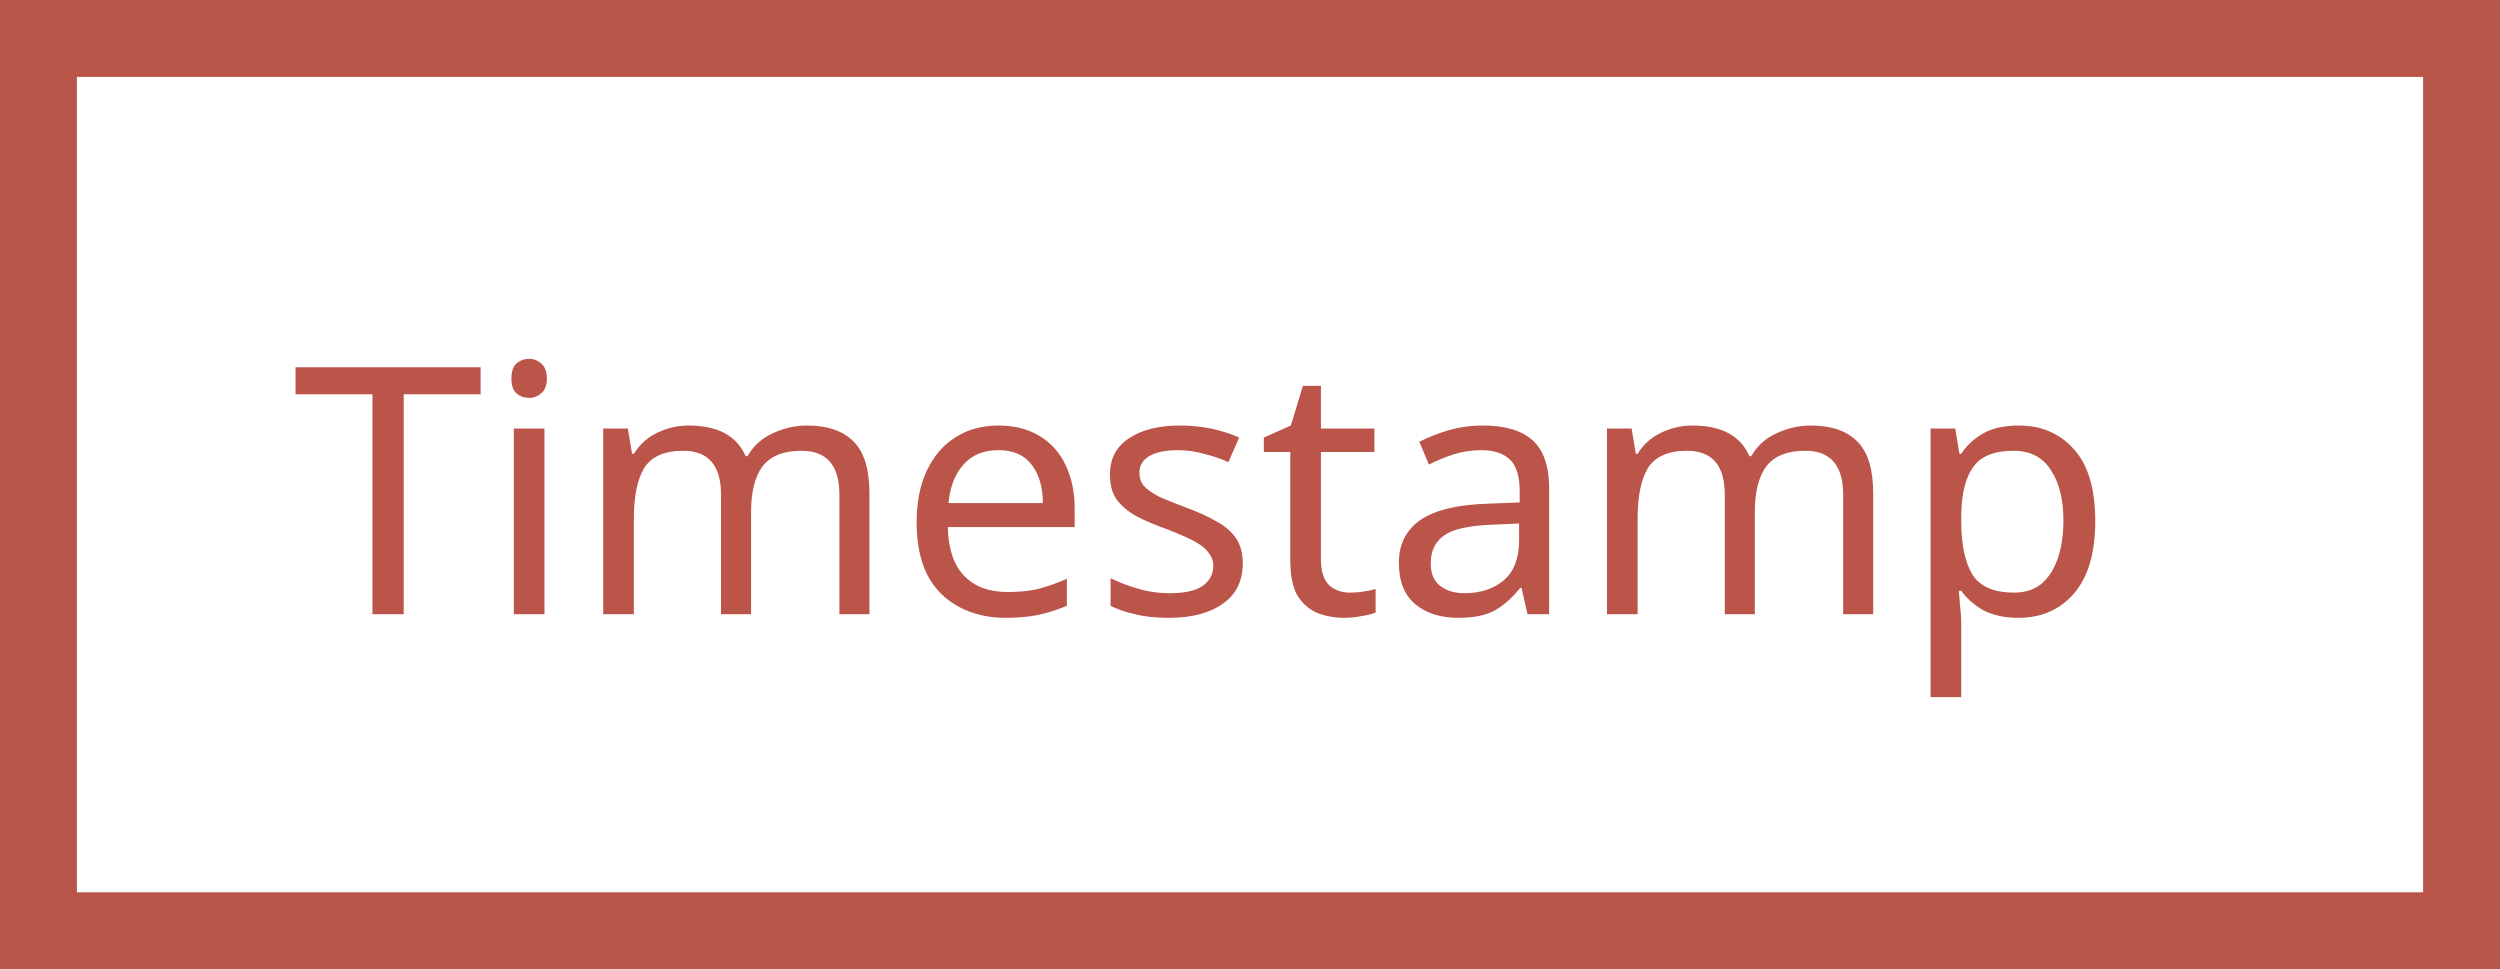
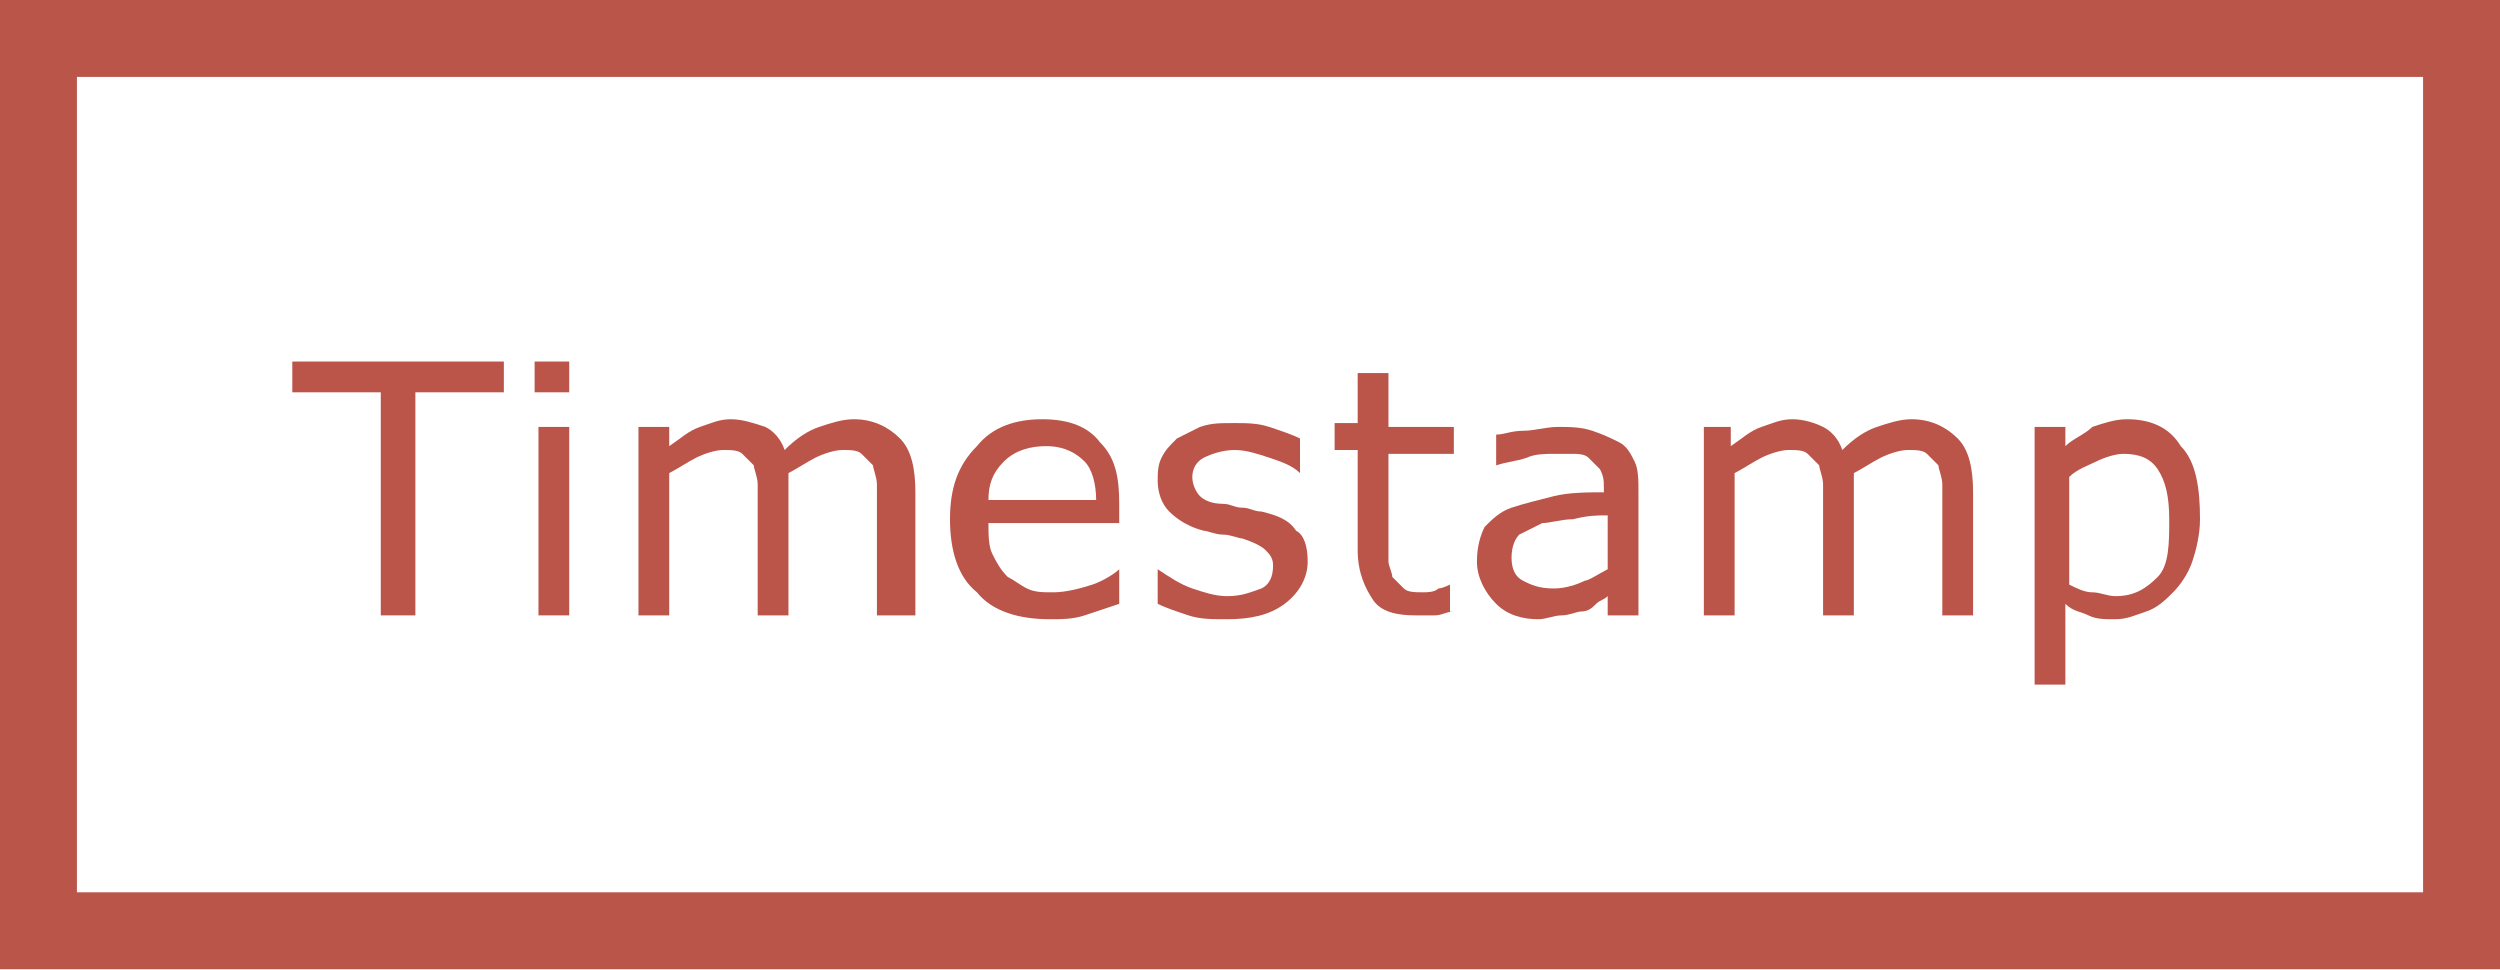
<svg xmlns="http://www.w3.org/2000/svg" version="1.1" id="Lager_1" x="0px" y="0px" viewBox="0 0 65 25.2" style="enable-background:new 0 0 65 25.2;" xml:space="preserve">
  <style type="text/css">
	.st0{fill:none;stroke:#BA554A;stroke-width:2;stroke-miterlimit:10;}
	.st1{fill:none;}
- 	.st2{fill:#BB554A;}
- 	.st3{font-family:'Verdana';}
- 	.st4{font-size:9px;}
+ 	.st2{enable-background:new    ;}
+ 	.st3{fill:#BB554A;}
</style>
  <g id="Lager_2_1_">
    <g id="Lager_1-2">
-       <rect x="1" y="1" class="st0" width="63" height="23.2" />
-       <rect x="7.6" y="8.2" class="st1" width="50.1" height="10.5" />
-       <text transform="matrix(1 0 0 1 7.59 15.97)" class="st2 st3 st4">Timestamp</text>
+       <polygon class="st0" points="1,1 32.5,1 64,1 64,12.6 64,24.2 32.5,24.2 1,24.2 1,12.6   " />
+       <polygon class="st1" points="7.6,8.2 32.6,8.2 57.7,8.2 57.7,13.5 57.7,18.7 32.6,18.7 7.6,18.7 7.6,13.5   " />
+       <g class="st2">
+         <path class="st3" d="M13.1,10.2h-2.3V16H9.9v-5.8H7.6V9.4h5.5V10.2z" />
+         <path class="st3" d="M14.8,10.2h-0.9V9.4h0.9V10.2z M14.8,16H14v-4.9h0.8V16z" />
+         <path class="st3" d="M23.6,16h-0.8v-2.8c0-0.2,0-0.4,0-0.6c0-0.2-0.1-0.4-0.1-0.5c-0.1-0.1-0.2-0.2-0.3-0.3     c-0.1-0.1-0.3-0.1-0.5-0.1c-0.2,0-0.5,0.1-0.7,0.2c-0.2,0.1-0.5,0.3-0.7,0.4c0,0.1,0,0.1,0,0.2c0,0.1,0,0.2,0,0.3V16h-0.8v-2.8     c0-0.2,0-0.4,0-0.6c0-0.2-0.1-0.4-0.1-0.5c-0.1-0.1-0.2-0.2-0.3-0.3c-0.1-0.1-0.3-0.1-0.5-0.1c-0.2,0-0.5,0.1-0.7,0.2     c-0.2,0.1-0.5,0.3-0.7,0.4V16h-0.8v-4.9h0.8v0.5c0.3-0.2,0.5-0.4,0.8-0.5c0.3-0.1,0.5-0.2,0.8-0.2c0.3,0,0.6,0.1,0.9,0.2     c0.2,0.1,0.4,0.3,0.5,0.6c0.3-0.3,0.6-0.5,0.9-0.6c0.3-0.1,0.6-0.2,0.9-0.2c0.5,0,0.9,0.2,1.2,0.5c0.3,0.3,0.4,0.8,0.4,1.4V16z" />
+         <path class="st3" d="M29.3,13.6h-3.6c0,0.3,0,0.6,0.1,0.8c0.1,0.2,0.2,0.4,0.4,0.6c0.2,0.1,0.3,0.2,0.5,0.3s0.4,0.1,0.7,0.1     c0.3,0,0.7-0.1,1-0.2c0.3-0.1,0.6-0.3,0.7-0.4h0v0.9c-0.3,0.1-0.6,0.2-0.9,0.3c-0.3,0.1-0.6,0.1-0.9,0.1c-0.8,0-1.5-0.2-1.9-0.7     c-0.5-0.4-0.7-1.1-0.7-1.9c0-0.8,0.2-1.4,0.7-1.9c0.4-0.5,1-0.7,1.7-0.7c0.7,0,1.2,0.2,1.5,0.6c0.4,0.4,0.5,0.9,0.5,1.6V13.6z      M28.5,13c0-0.4-0.1-0.8-0.3-1c-0.2-0.2-0.5-0.4-1-0.4c-0.4,0-0.8,0.1-1.1,0.4s-0.4,0.6-0.4,1H28.5z" />
+         <path class="st3" d="M34,14.6c0,0.4-0.2,0.8-0.6,1.1c-0.4,0.3-0.9,0.4-1.5,0.4c-0.4,0-0.7,0-1-0.1c-0.3-0.1-0.6-0.2-0.8-0.3v-0.9     h0c0.3,0.2,0.6,0.4,0.9,0.5c0.3,0.1,0.6,0.2,0.9,0.2c0.4,0,0.6-0.1,0.9-0.2c0.2-0.1,0.3-0.3,0.3-0.6c0-0.2-0.1-0.3-0.2-0.4     c-0.1-0.1-0.3-0.2-0.6-0.3c-0.1,0-0.3-0.1-0.5-0.1c-0.2,0-0.4-0.1-0.5-0.1c-0.4-0.1-0.7-0.3-0.9-0.5c-0.2-0.2-0.3-0.5-0.3-0.8     c0-0.2,0-0.4,0.1-0.6c0.1-0.2,0.2-0.3,0.4-0.5c0.2-0.1,0.4-0.2,0.6-0.3c0.3-0.1,0.5-0.1,0.9-0.1c0.3,0,0.6,0,0.9,0.1     c0.3,0.1,0.6,0.2,0.8,0.3v0.9h0c-0.2-0.2-0.5-0.3-0.8-0.4c-0.3-0.1-0.6-0.2-0.9-0.2c-0.3,0-0.6,0.1-0.8,0.2     c-0.2,0.1-0.3,0.3-0.3,0.5c0,0.2,0.1,0.4,0.2,0.5c0.1,0.1,0.3,0.2,0.6,0.2c0.2,0,0.3,0.1,0.5,0.1c0.2,0,0.3,0.1,0.5,0.1     c0.4,0.1,0.7,0.2,0.9,0.5C33.9,13.9,34,14.2,34,14.6z" />
+         <path class="st3" d="M37.8,15.9c-0.2,0-0.3,0.1-0.5,0.1c-0.2,0-0.3,0-0.5,0c-0.5,0-0.9-0.1-1.1-0.4s-0.4-0.7-0.4-1.3v-2.6h-0.6     v-0.7h0.6V9.7h0.8v1.4h1.7v0.7h-1.7V14c0,0.3,0,0.5,0,0.6c0,0.1,0.1,0.3,0.1,0.4c0.1,0.1,0.2,0.2,0.3,0.3     c0.1,0.1,0.3,0.1,0.5,0.1c0.1,0,0.3,0,0.4-0.1c0.1,0,0.3-0.1,0.3-0.1h0V15.9z" />
+         <path class="st3" d="M42.6,16h-0.8v-0.5c-0.1,0.1-0.2,0.1-0.3,0.2c-0.1,0.1-0.2,0.2-0.4,0.2C41,15.9,40.8,16,40.6,16     c-0.2,0-0.4,0.1-0.6,0.1c-0.4,0-0.8-0.1-1.1-0.4s-0.5-0.7-0.5-1.1c0-0.4,0.1-0.7,0.2-0.9c0.2-0.2,0.4-0.4,0.7-0.5     c0.3-0.1,0.7-0.2,1.1-0.3s0.9-0.1,1.3-0.1v-0.1c0-0.2,0-0.3-0.1-0.5c-0.1-0.1-0.2-0.2-0.3-0.3c-0.1-0.1-0.3-0.1-0.4-0.1     s-0.3,0-0.5,0c-0.2,0-0.5,0-0.7,0.1c-0.3,0.1-0.5,0.1-0.8,0.2h0v-0.8c0.2,0,0.4-0.1,0.7-0.1s0.6-0.1,0.9-0.1c0.3,0,0.6,0,0.9,0.1     c0.3,0.1,0.5,0.2,0.7,0.3c0.2,0.1,0.3,0.3,0.4,0.5c0.1,0.2,0.1,0.5,0.1,0.8V16z M41.8,14.8v-1.4c-0.3,0-0.5,0-0.9,0.1     c-0.3,0-0.6,0.1-0.8,0.1c-0.2,0.1-0.4,0.2-0.6,0.3c-0.1,0.1-0.2,0.3-0.2,0.6c0,0.3,0.1,0.5,0.3,0.6c0.2,0.1,0.4,0.2,0.8,0.2     c0.3,0,0.6-0.1,0.8-0.2C41.3,15.1,41.6,14.9,41.8,14.8z" />
+         <path class="st3" d="M51.3,16h-0.8v-2.8c0-0.2,0-0.4,0-0.6c0-0.2-0.1-0.4-0.1-0.5c-0.1-0.1-0.2-0.2-0.3-0.3     c-0.1-0.1-0.3-0.1-0.5-0.1c-0.2,0-0.5,0.1-0.7,0.2c-0.2,0.1-0.5,0.3-0.7,0.4c0,0.1,0,0.1,0,0.2c0,0.1,0,0.2,0,0.3V16h-0.8v-2.8     c0-0.2,0-0.4,0-0.6c0-0.2-0.1-0.4-0.1-0.5c-0.1-0.1-0.2-0.2-0.3-0.3c-0.1-0.1-0.3-0.1-0.5-0.1c-0.2,0-0.5,0.1-0.7,0.2     c-0.2,0.1-0.5,0.3-0.7,0.4V16h-0.8v-4.9H45v0.5c0.3-0.2,0.5-0.4,0.8-0.5c0.3-0.1,0.5-0.2,0.8-0.2c0.3,0,0.6,0.1,0.8,0.2     c0.2,0.1,0.4,0.3,0.5,0.6c0.3-0.3,0.6-0.5,0.9-0.6c0.3-0.1,0.6-0.2,0.9-0.2c0.5,0,0.9,0.2,1.2,0.5c0.3,0.3,0.4,0.8,0.4,1.4V16z" />
+         <path class="st3" d="M57.2,13.5c0,0.4-0.1,0.8-0.2,1.1c-0.1,0.3-0.3,0.6-0.5,0.8c-0.2,0.2-0.4,0.4-0.7,0.5     c-0.3,0.1-0.5,0.2-0.8,0.2c-0.3,0-0.5,0-0.7-0.1c-0.2-0.1-0.4-0.1-0.6-0.3v2.1h-0.8v-6.7h0.8v0.5c0.2-0.2,0.5-0.3,0.7-0.5     c0.3-0.1,0.6-0.2,0.9-0.2c0.6,0,1.1,0.2,1.4,0.7C57.1,12,57.2,12.7,57.2,13.5z M56.4,13.5c0-0.6-0.1-1-0.3-1.3s-0.5-0.4-0.9-0.4     c-0.2,0-0.5,0.1-0.7,0.2s-0.5,0.2-0.7,0.4v2.8c0.2,0.1,0.4,0.2,0.6,0.2c0.2,0,0.4,0.1,0.6,0.1c0.5,0,0.8-0.2,1.1-0.5     S56.4,14.1,56.4,13.5z" />
+       </g>
    </g>
  </g>
</svg>
